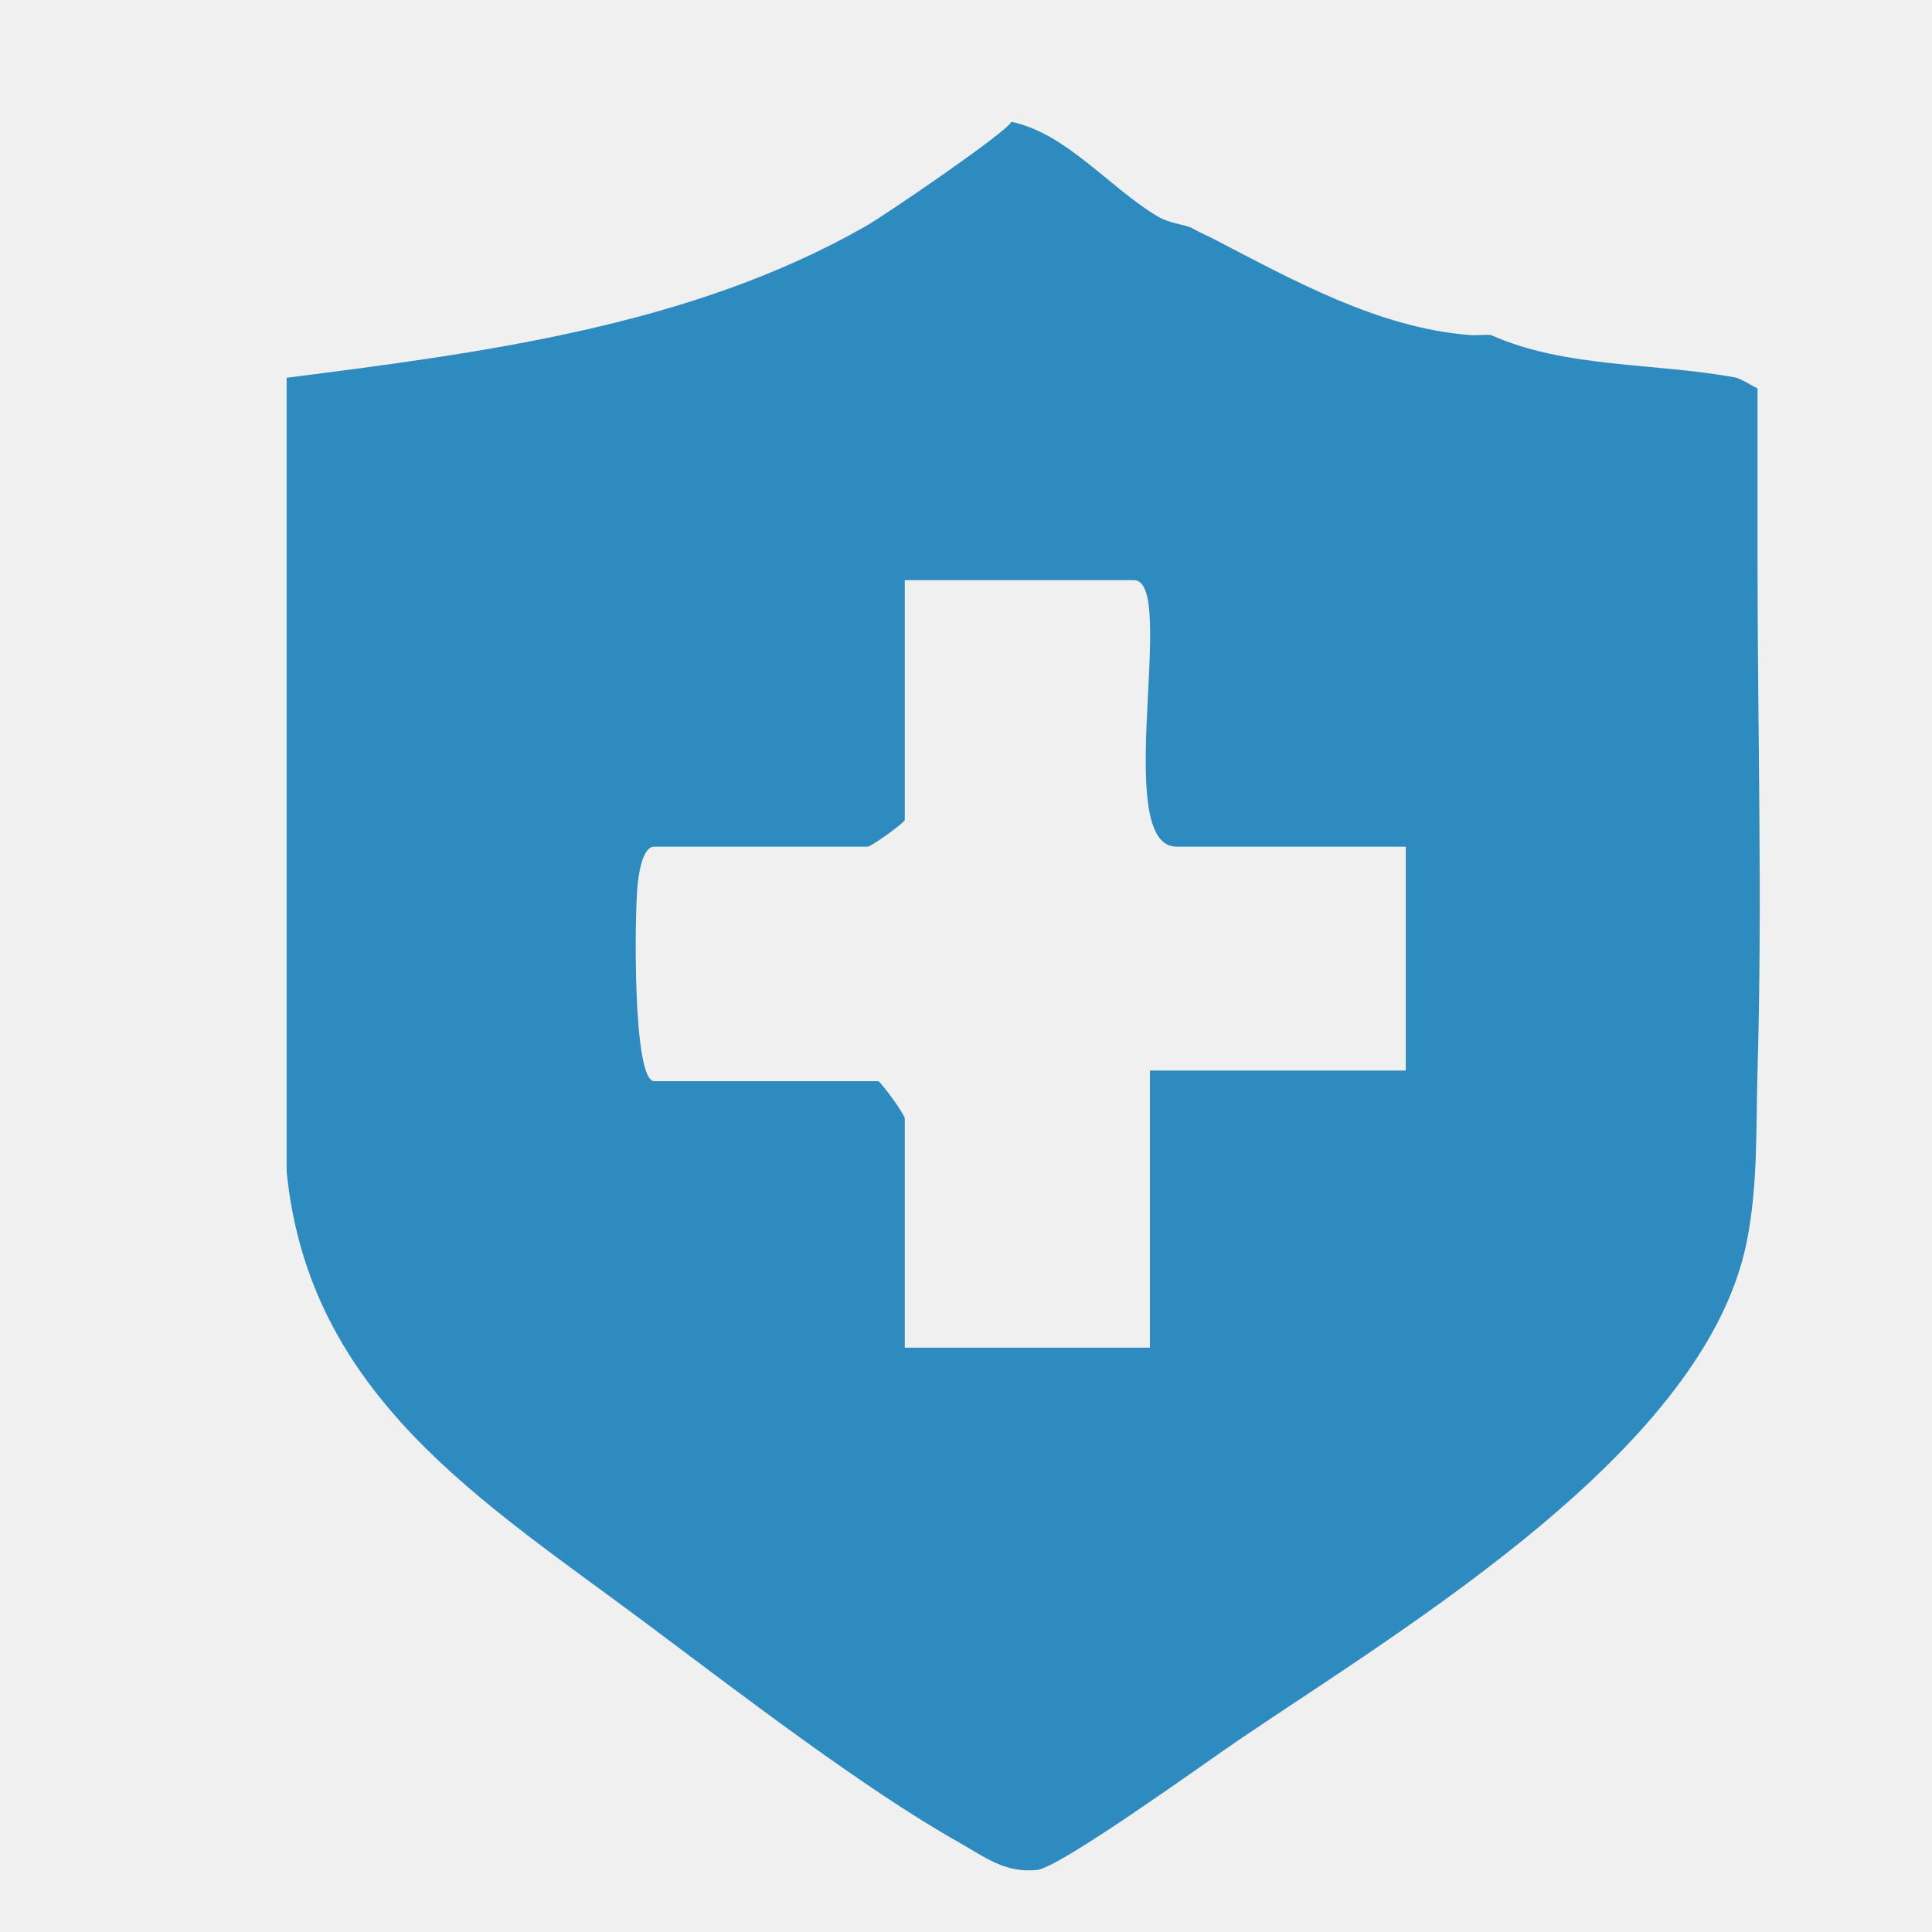
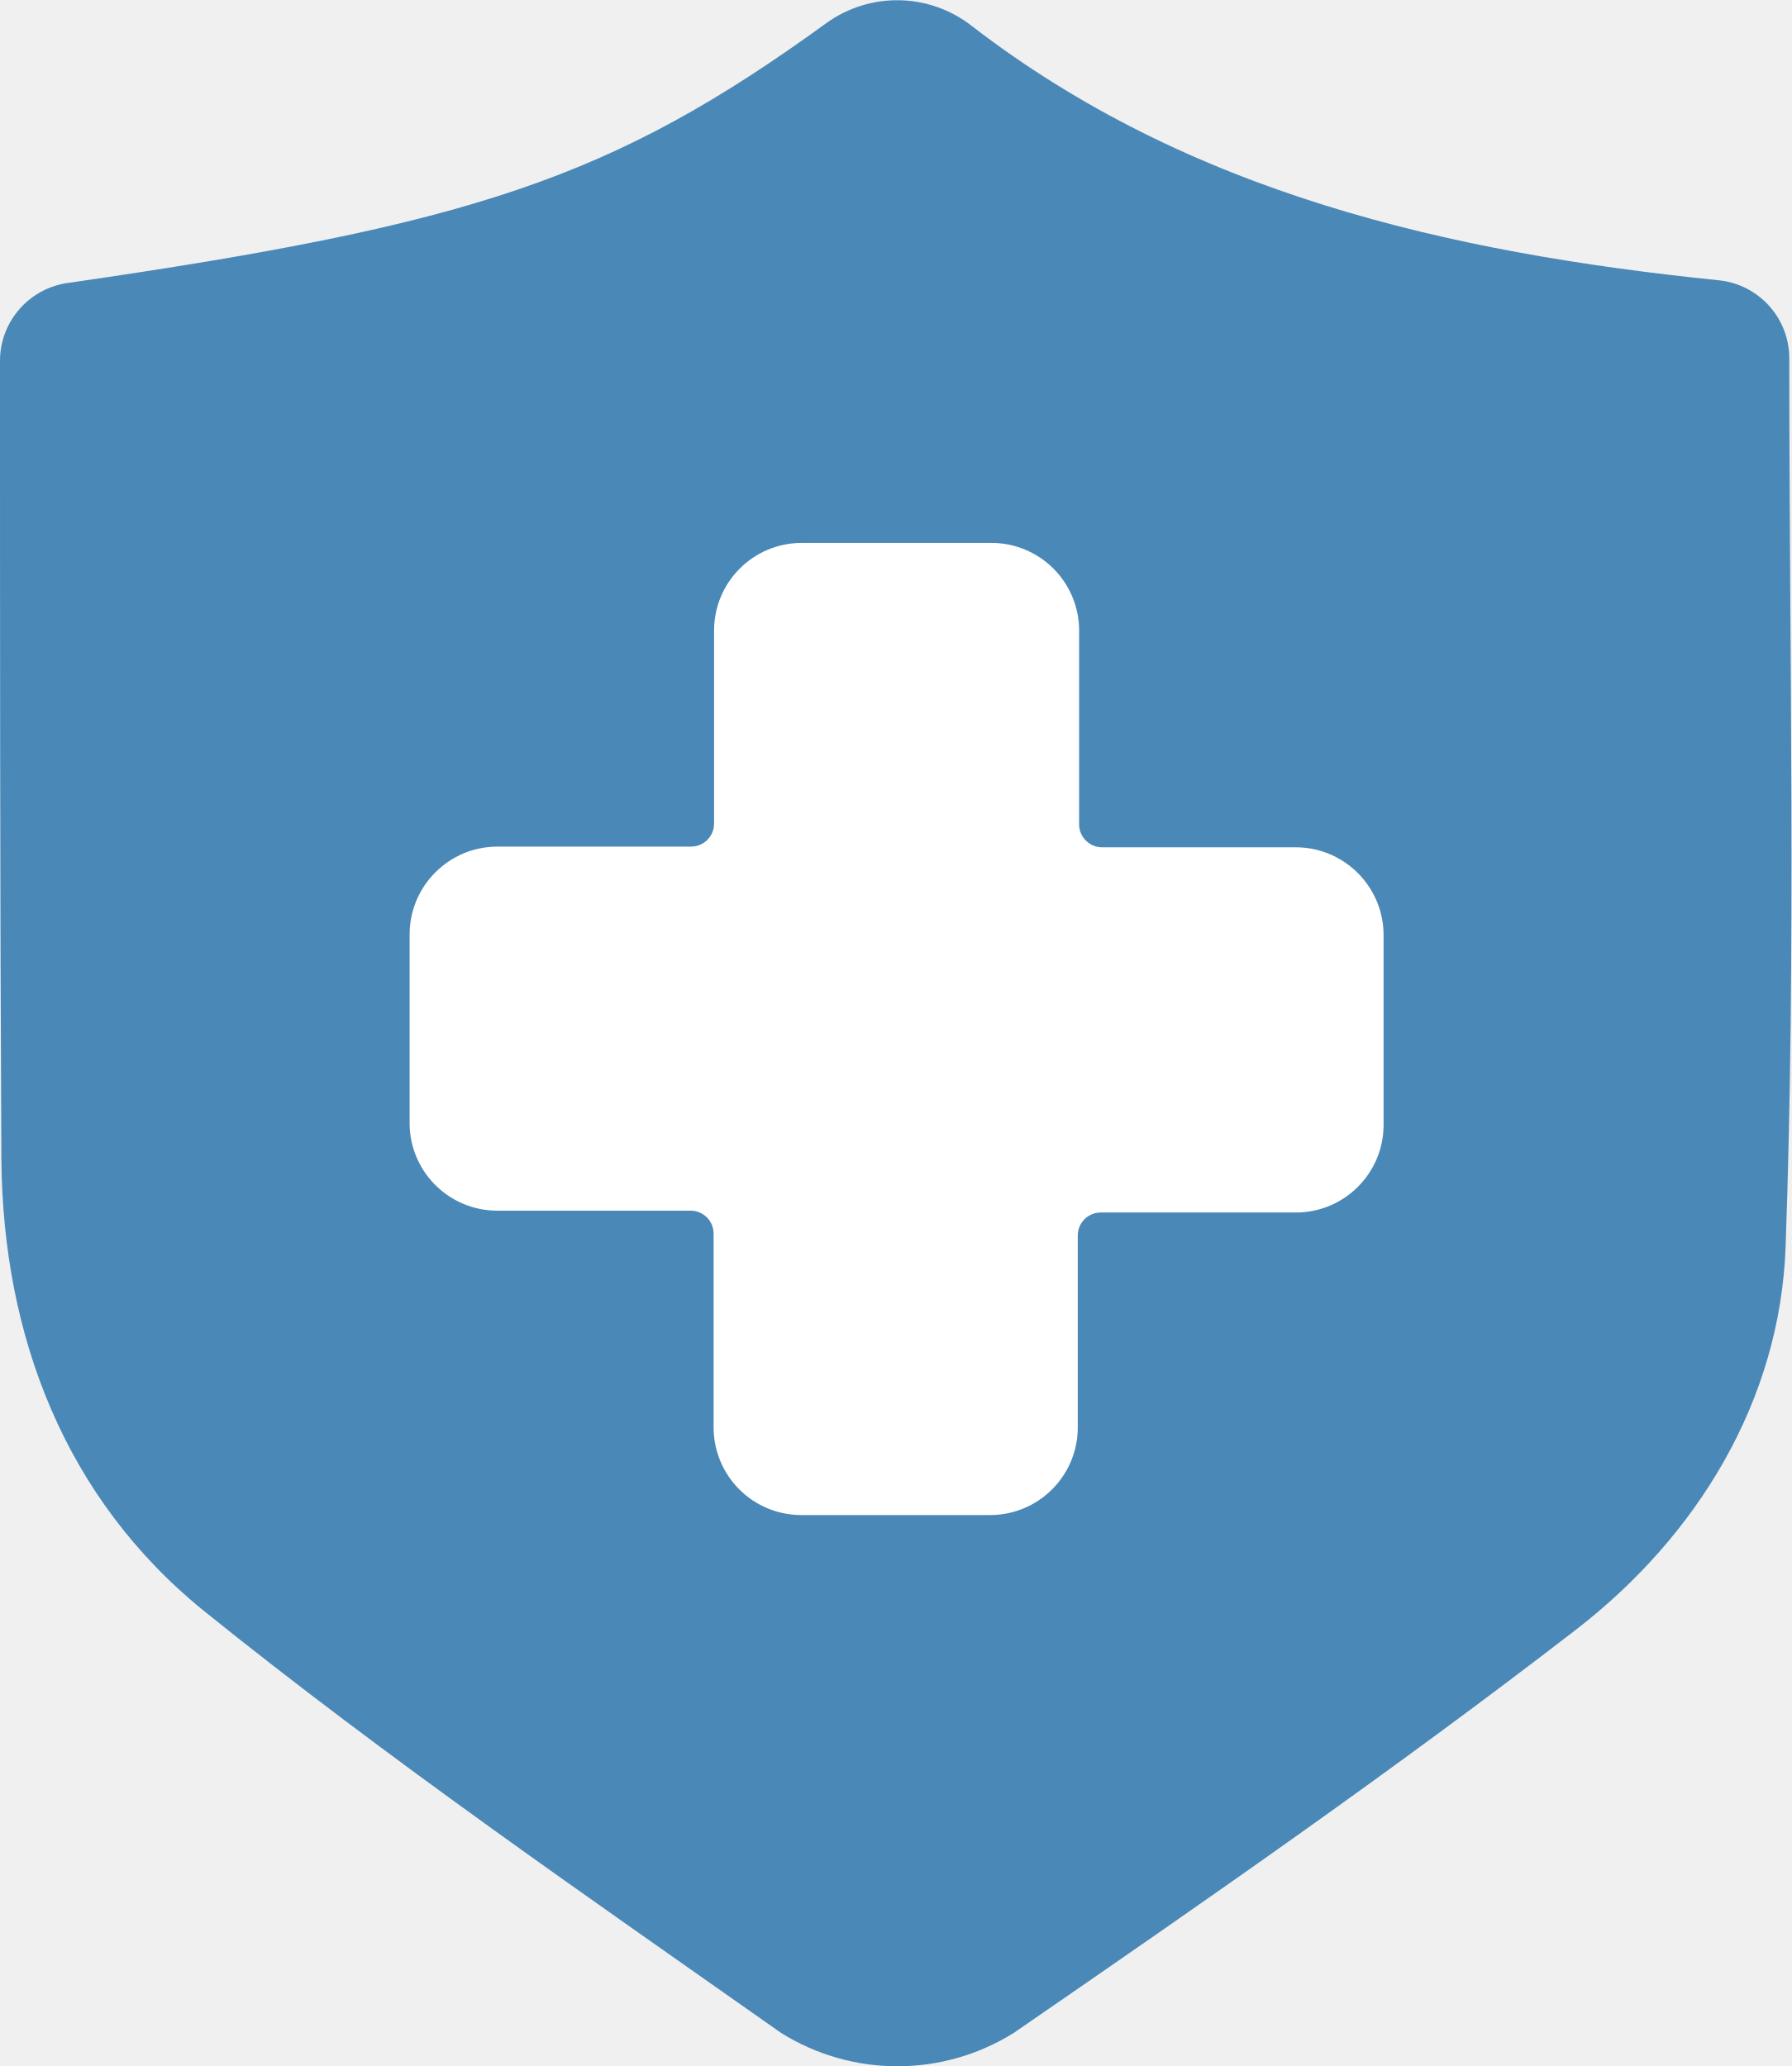
- <svg xmlns="http://www.w3.org/2000/svg" id="Capa_1" data-name="Capa 1" viewBox="0 0 1080 1080">
+ <svg xmlns="http://www.w3.org/2000/svg" id="Layer_1" data-name="Layer 1" viewBox="0 0 78.04 90">
  <defs>
-     <style>
-       .cls-1 {
-         fill: #2d8bc0;
-       }
-     </style>
+     <style>.cls-1{fill:#4a88b7;}.cls-2{fill:#fff;}</style>
  </defs>
-   <path class="cls-1" d="M666.65,127.7c4.07,2.29,7.91,3.88,11.92,5.96,44.02,22.8,91.75,49.61,143.01,53.63,3.93.31,8-.36,11.92,0,41.5,18.65,92.37,15.42,137.05,23.83,5.46,2.02,8.5,4.5,11.92,5.96v95.34c0,95.02,2.76,191.09,0,286.01-.94,32.29.35,63.36-5.96,95.34-22.89,116.03-189.64,214.85-284.13,278.96-18.23,12.37-99.75,71.29-112.67,72.59-18.09,1.83-29.16-7.26-43.63-15.4-53.28-29.97-124.71-85.02-175.2-122.74-91.03-68-188.12-126.76-200.64-252.21V211.18c109.8-14.02,225.98-28.94,323.53-84.64,11.42-6.52,78.86-52.55,81.6-58.43,30.7,6.39,54.11,36.21,81.58,52.76,7.19,4.33,15.53,4.47,19.71,6.82ZM785.82,473.3h-128.11c-36.89,0,.86-148.97-23.83-148.97h-128.11v134.07c0,1.36-18.61,14.9-20.86,14.9h-119.17c-6.53,0-8.54,14.55-9.24,20.55-1.72,14.65-3.17,110.54,9.24,110.54h125.13c1.36,0,14.9,18.61,14.9,20.86v128.11h137.05v-154.92h143.01v-125.13Z" />
+   <path class="cls-1" d="M3,12.32C20.55,9.78,26.66,7.78,36,1a5.27,5.27,0,0,1,6.31.12C51.72,8.38,63,11,74.86,12.21a3.42,3.42,0,0,1,3.07,3.39c0,13,.3,25.87-.16,38.69C77.54,61,73.93,66.91,68.63,71c-7.94,6.13-16.2,11.86-24.48,17.56a9.56,9.56,0,0,1-10.13,0c-8.52-6-17.08-11.89-25.17-18.41C2.87,65.29.12,58.26.06,50.48,0,39,0,27.46,0,15.71A3.43,3.43,0,0,1,3,12.32Z" />
+   <path class="cls-2" d="M21.66,36.88H30.1a1,1,0,0,0,1-1V27.47a3.82,3.82,0,0,1,3.82-3.82h8.24A3.82,3.82,0,0,1,47,27.47v8.44a1,1,0,0,0,1,1h8.44a3.83,3.83,0,0,1,3.82,3.83V49a3.82,3.82,0,0,1-3.82,3.82H47.94a1,1,0,0,0-1,1v8.44A3.82,3.82,0,0,1,43.14,66H34.9a3.82,3.82,0,0,1-3.82-3.83V53.74a1,1,0,0,0-1-1H21.66A3.82,3.82,0,0,1,17.84,49V40.71A3.83,3.83,0,0,1,21.66,36.88Z" />
</svg>
